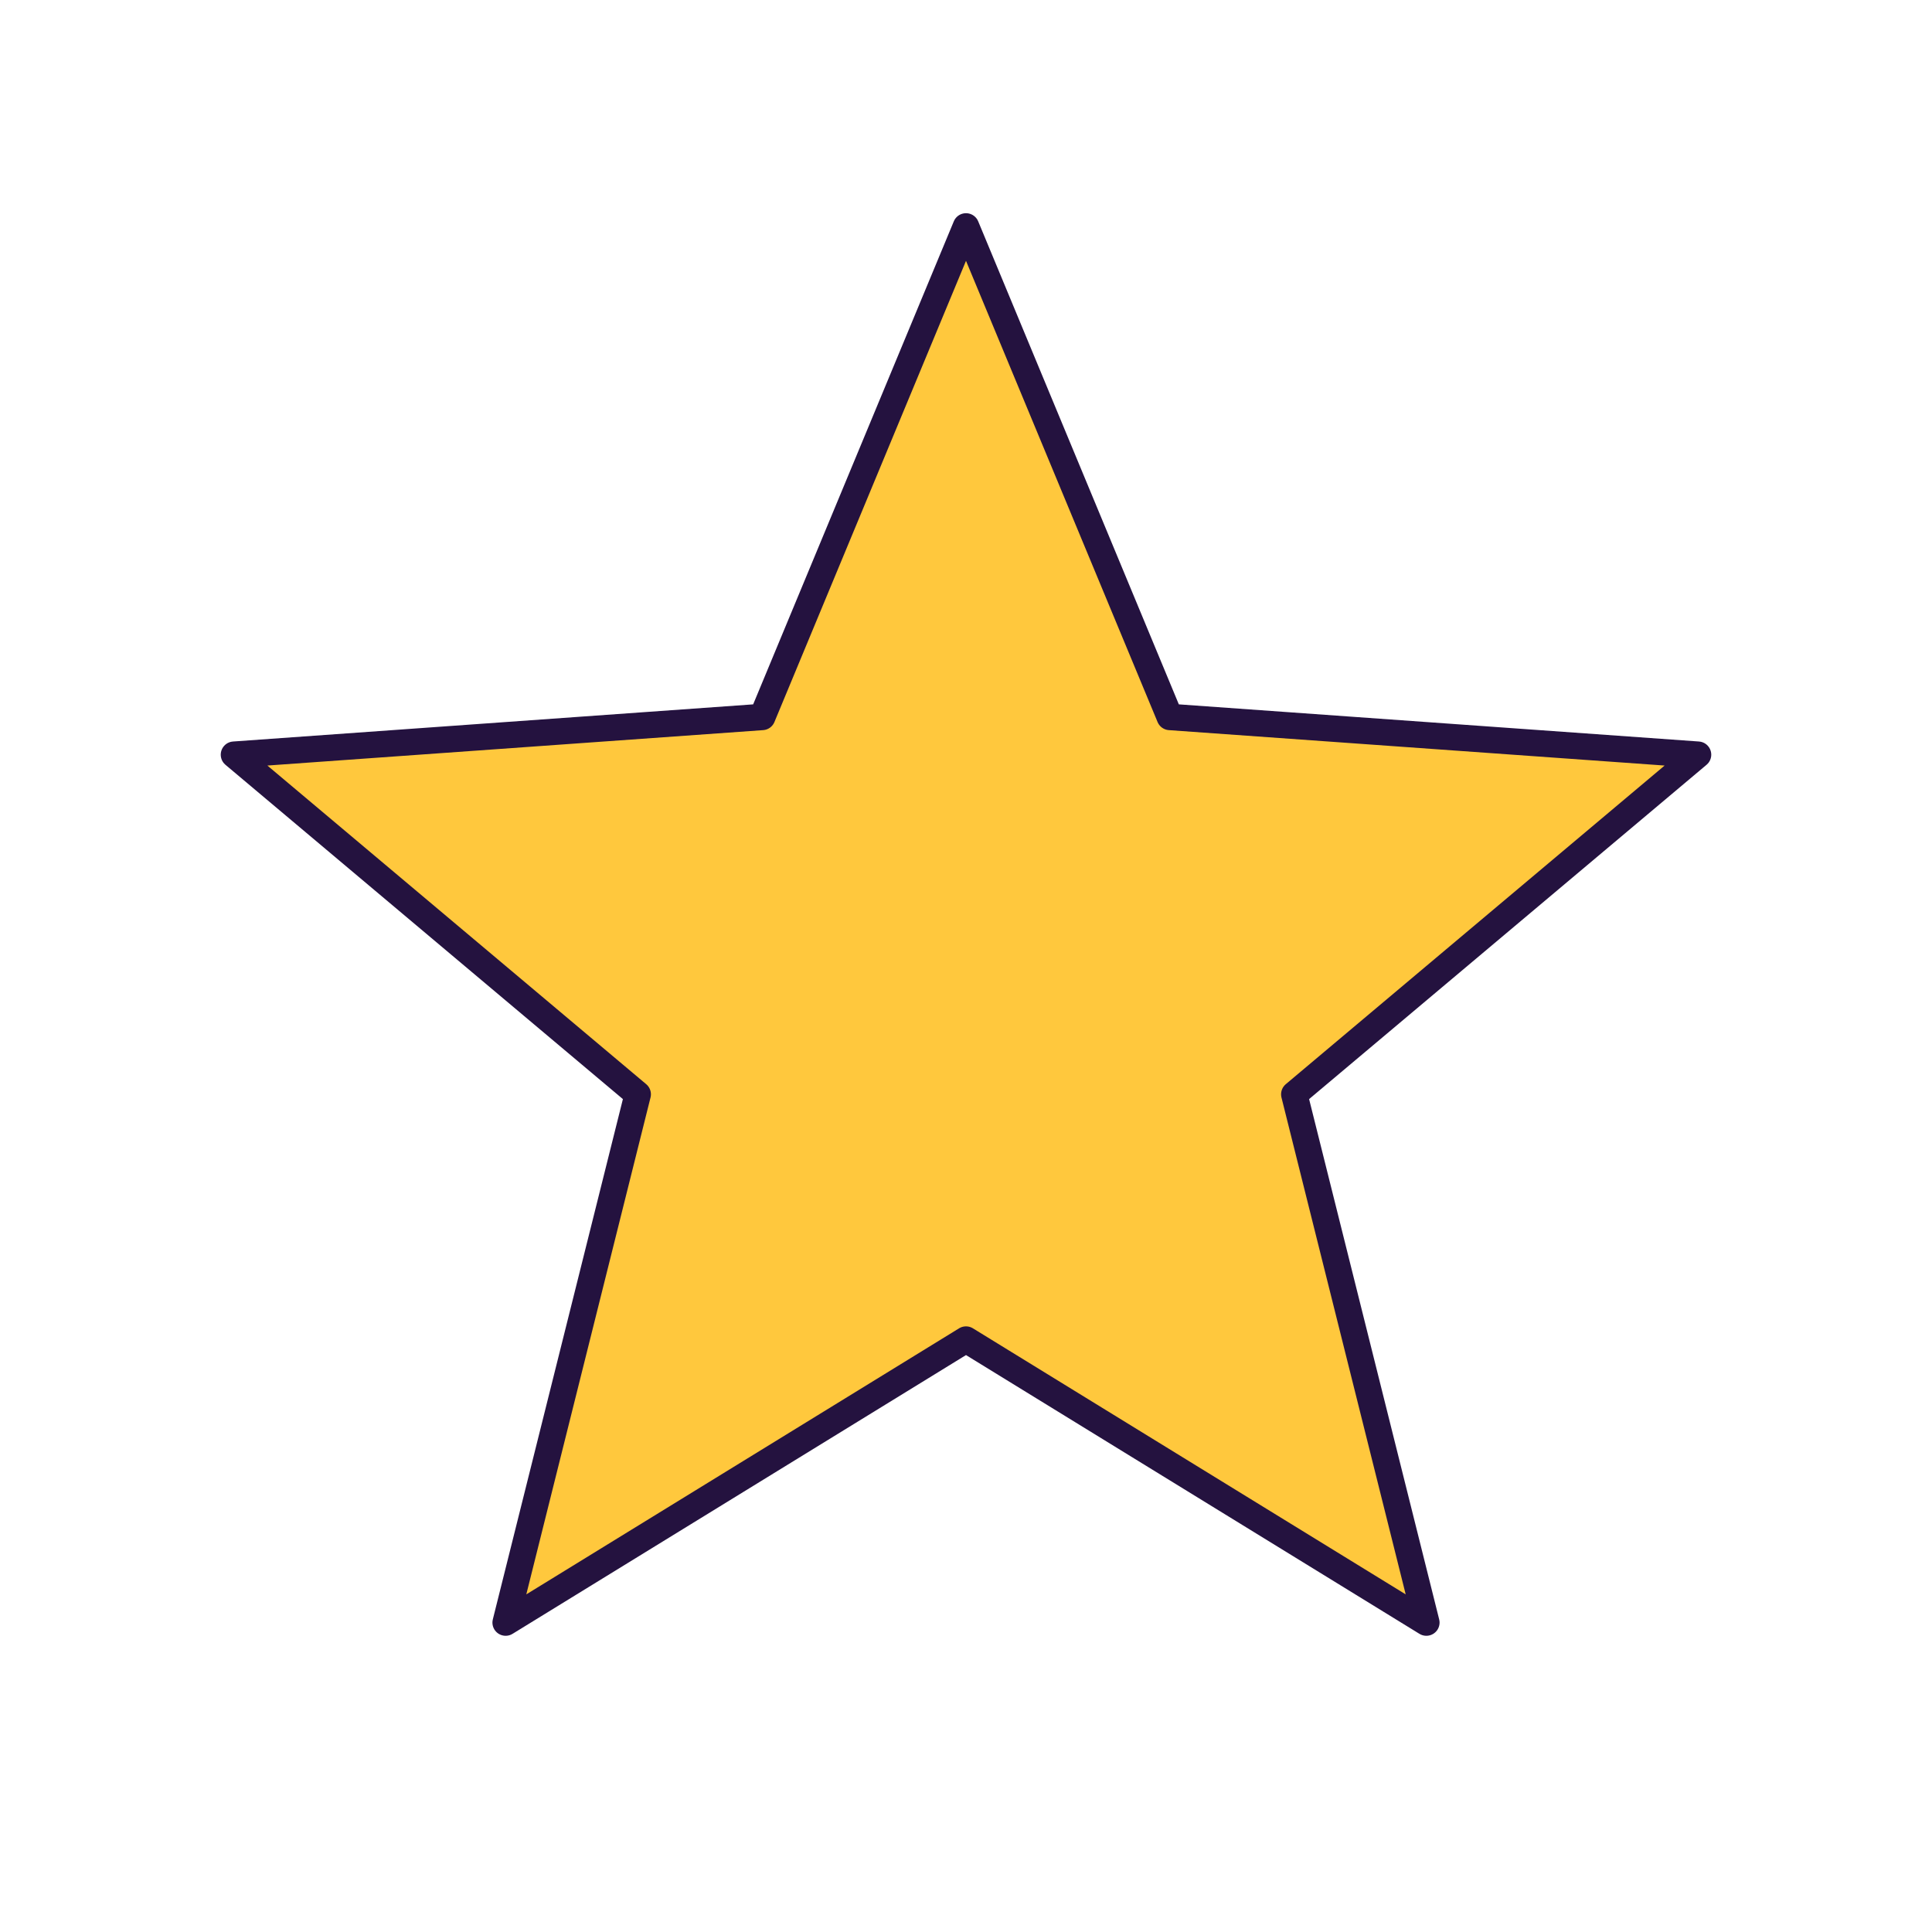
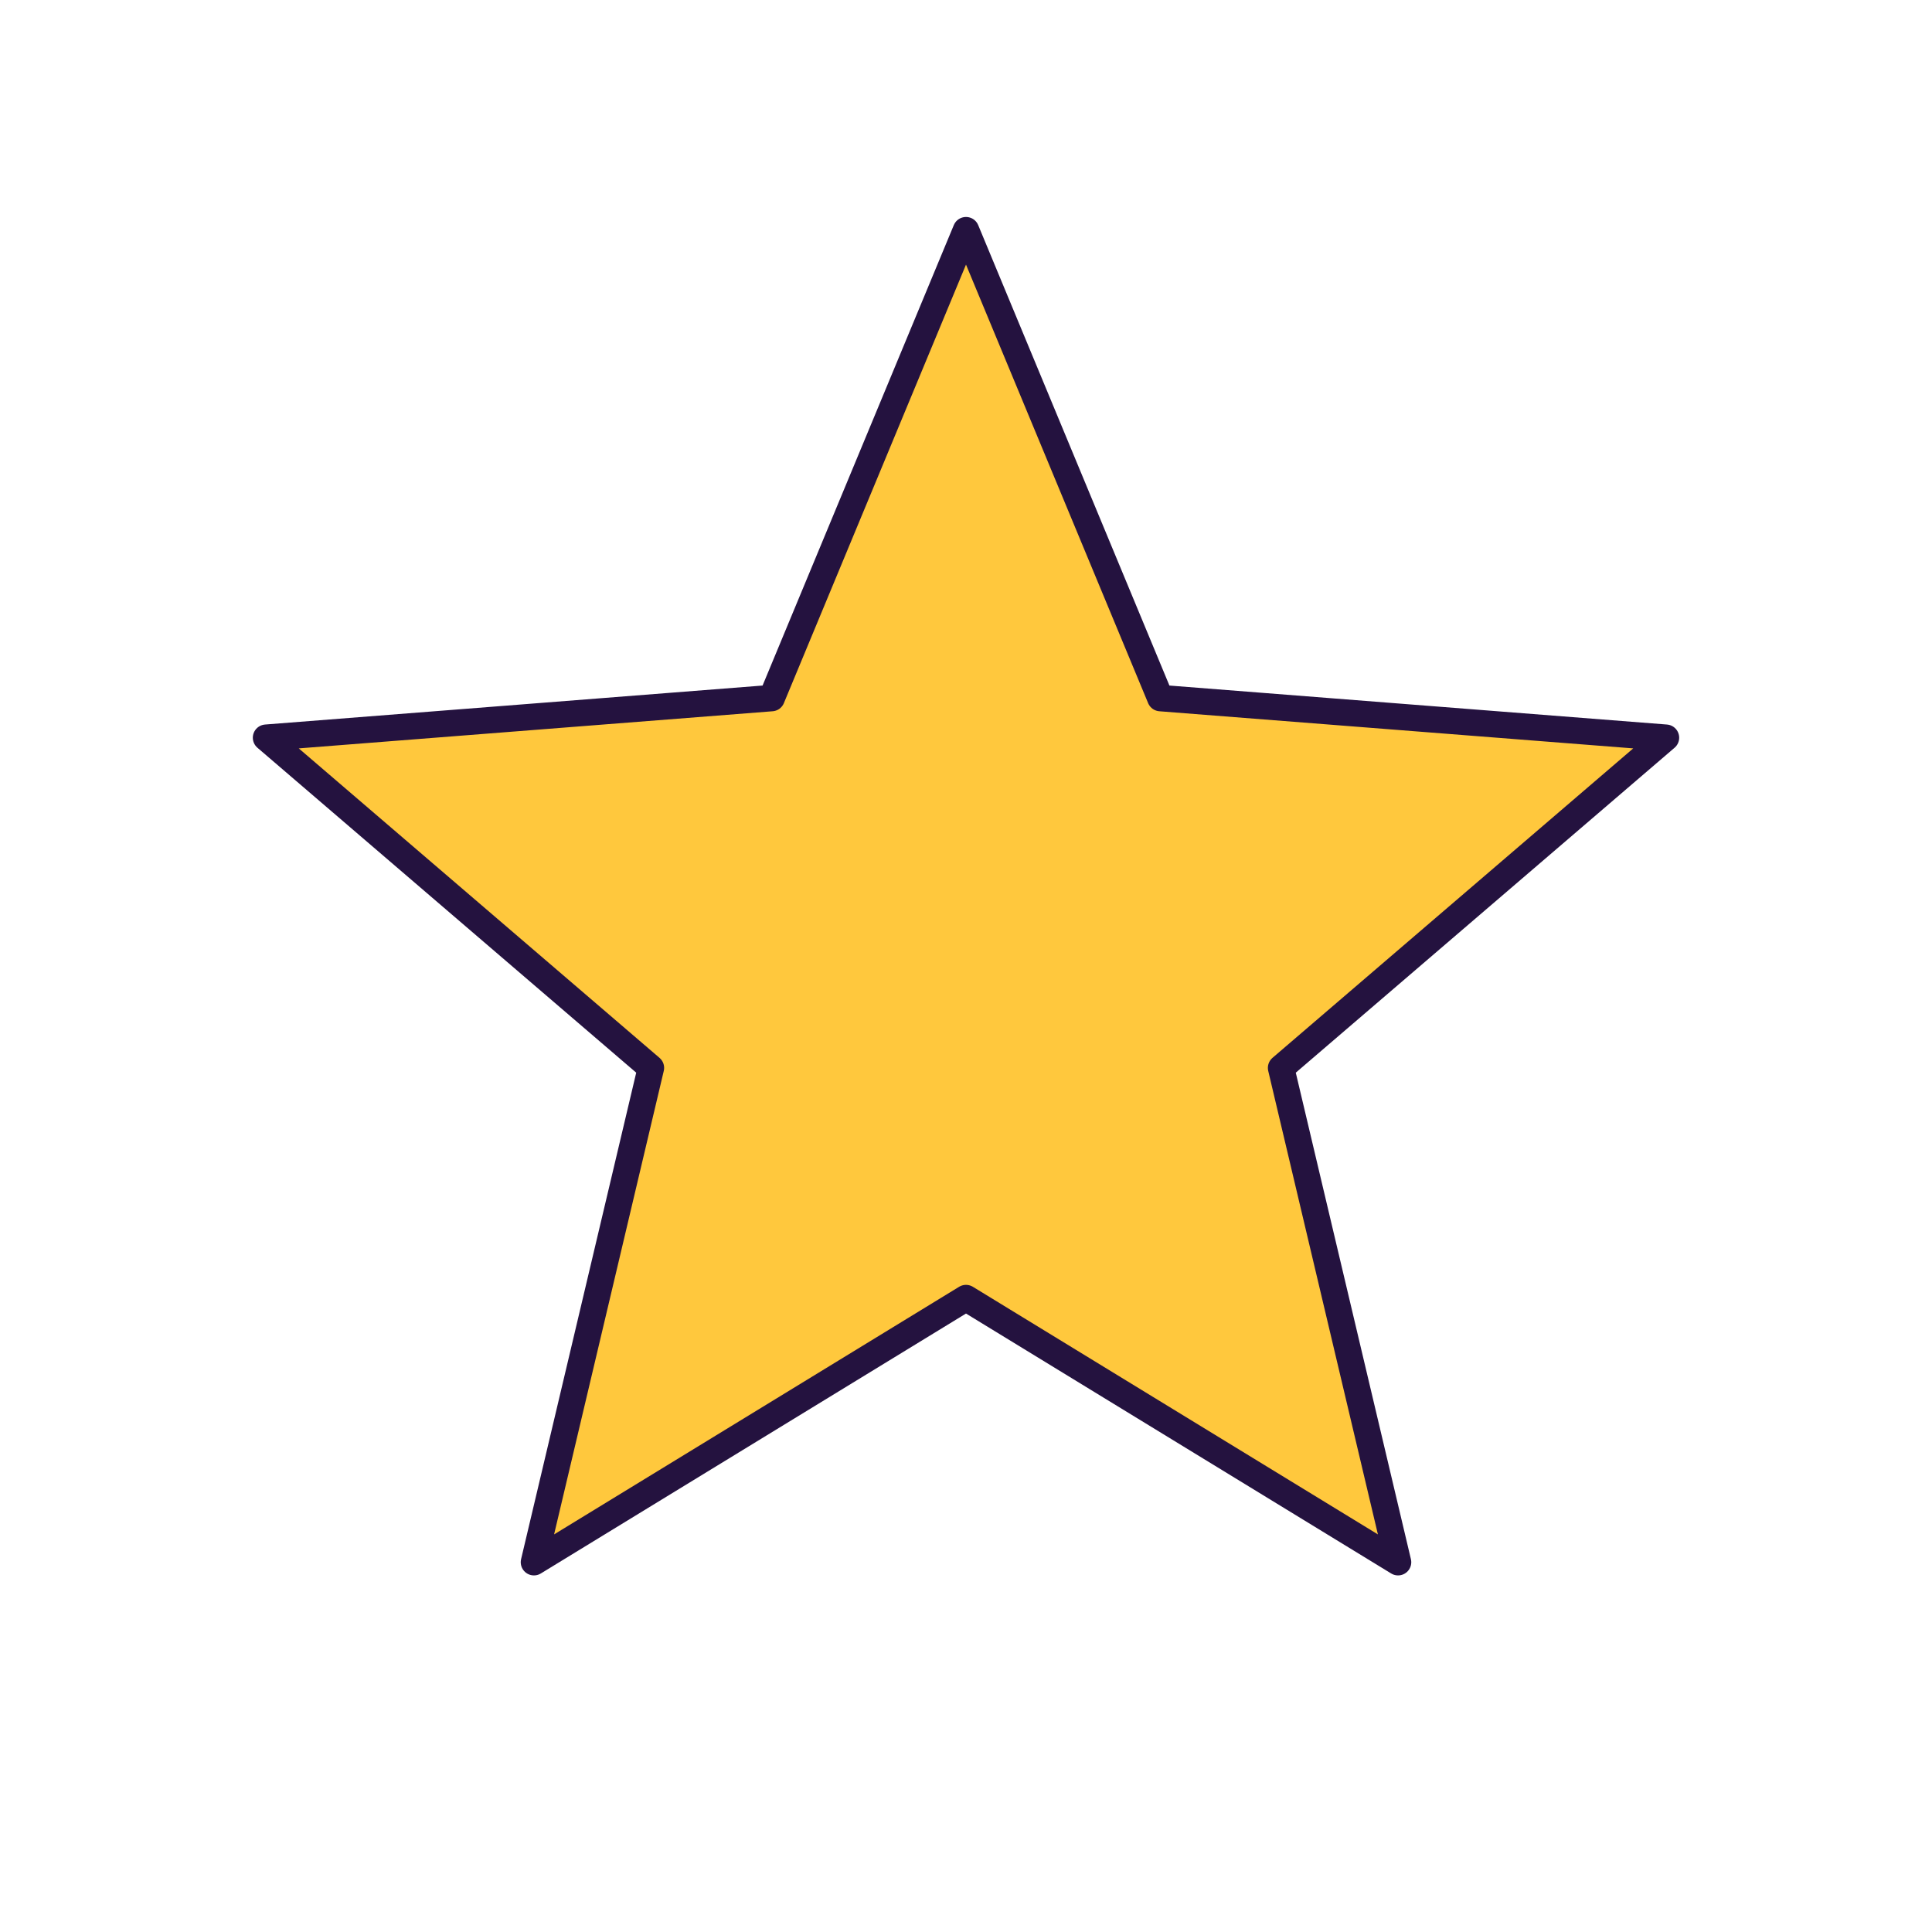
<svg xmlns="http://www.w3.org/2000/svg" width="1024" height="1024" viewBox="0 0 1024 1024">
-   <path d="M512 120 L620 380 L900 400 L686 580 L756 860 L512 710 L268 860 L338 580 L124 400 L404 380 Z" fill="#FFC83D" stroke="#24123F" stroke-width="14" stroke-linejoin="round" stroke-linecap="round" />
+   <polygon points="512,122 615,370 883,391 679,566 741,828 512,688 283,828 345,566 141,391 409,370" fill="#FFC83D" stroke="#24123F" stroke-width="14" stroke-linejoin="round" stroke-linecap="round" />
</svg>
